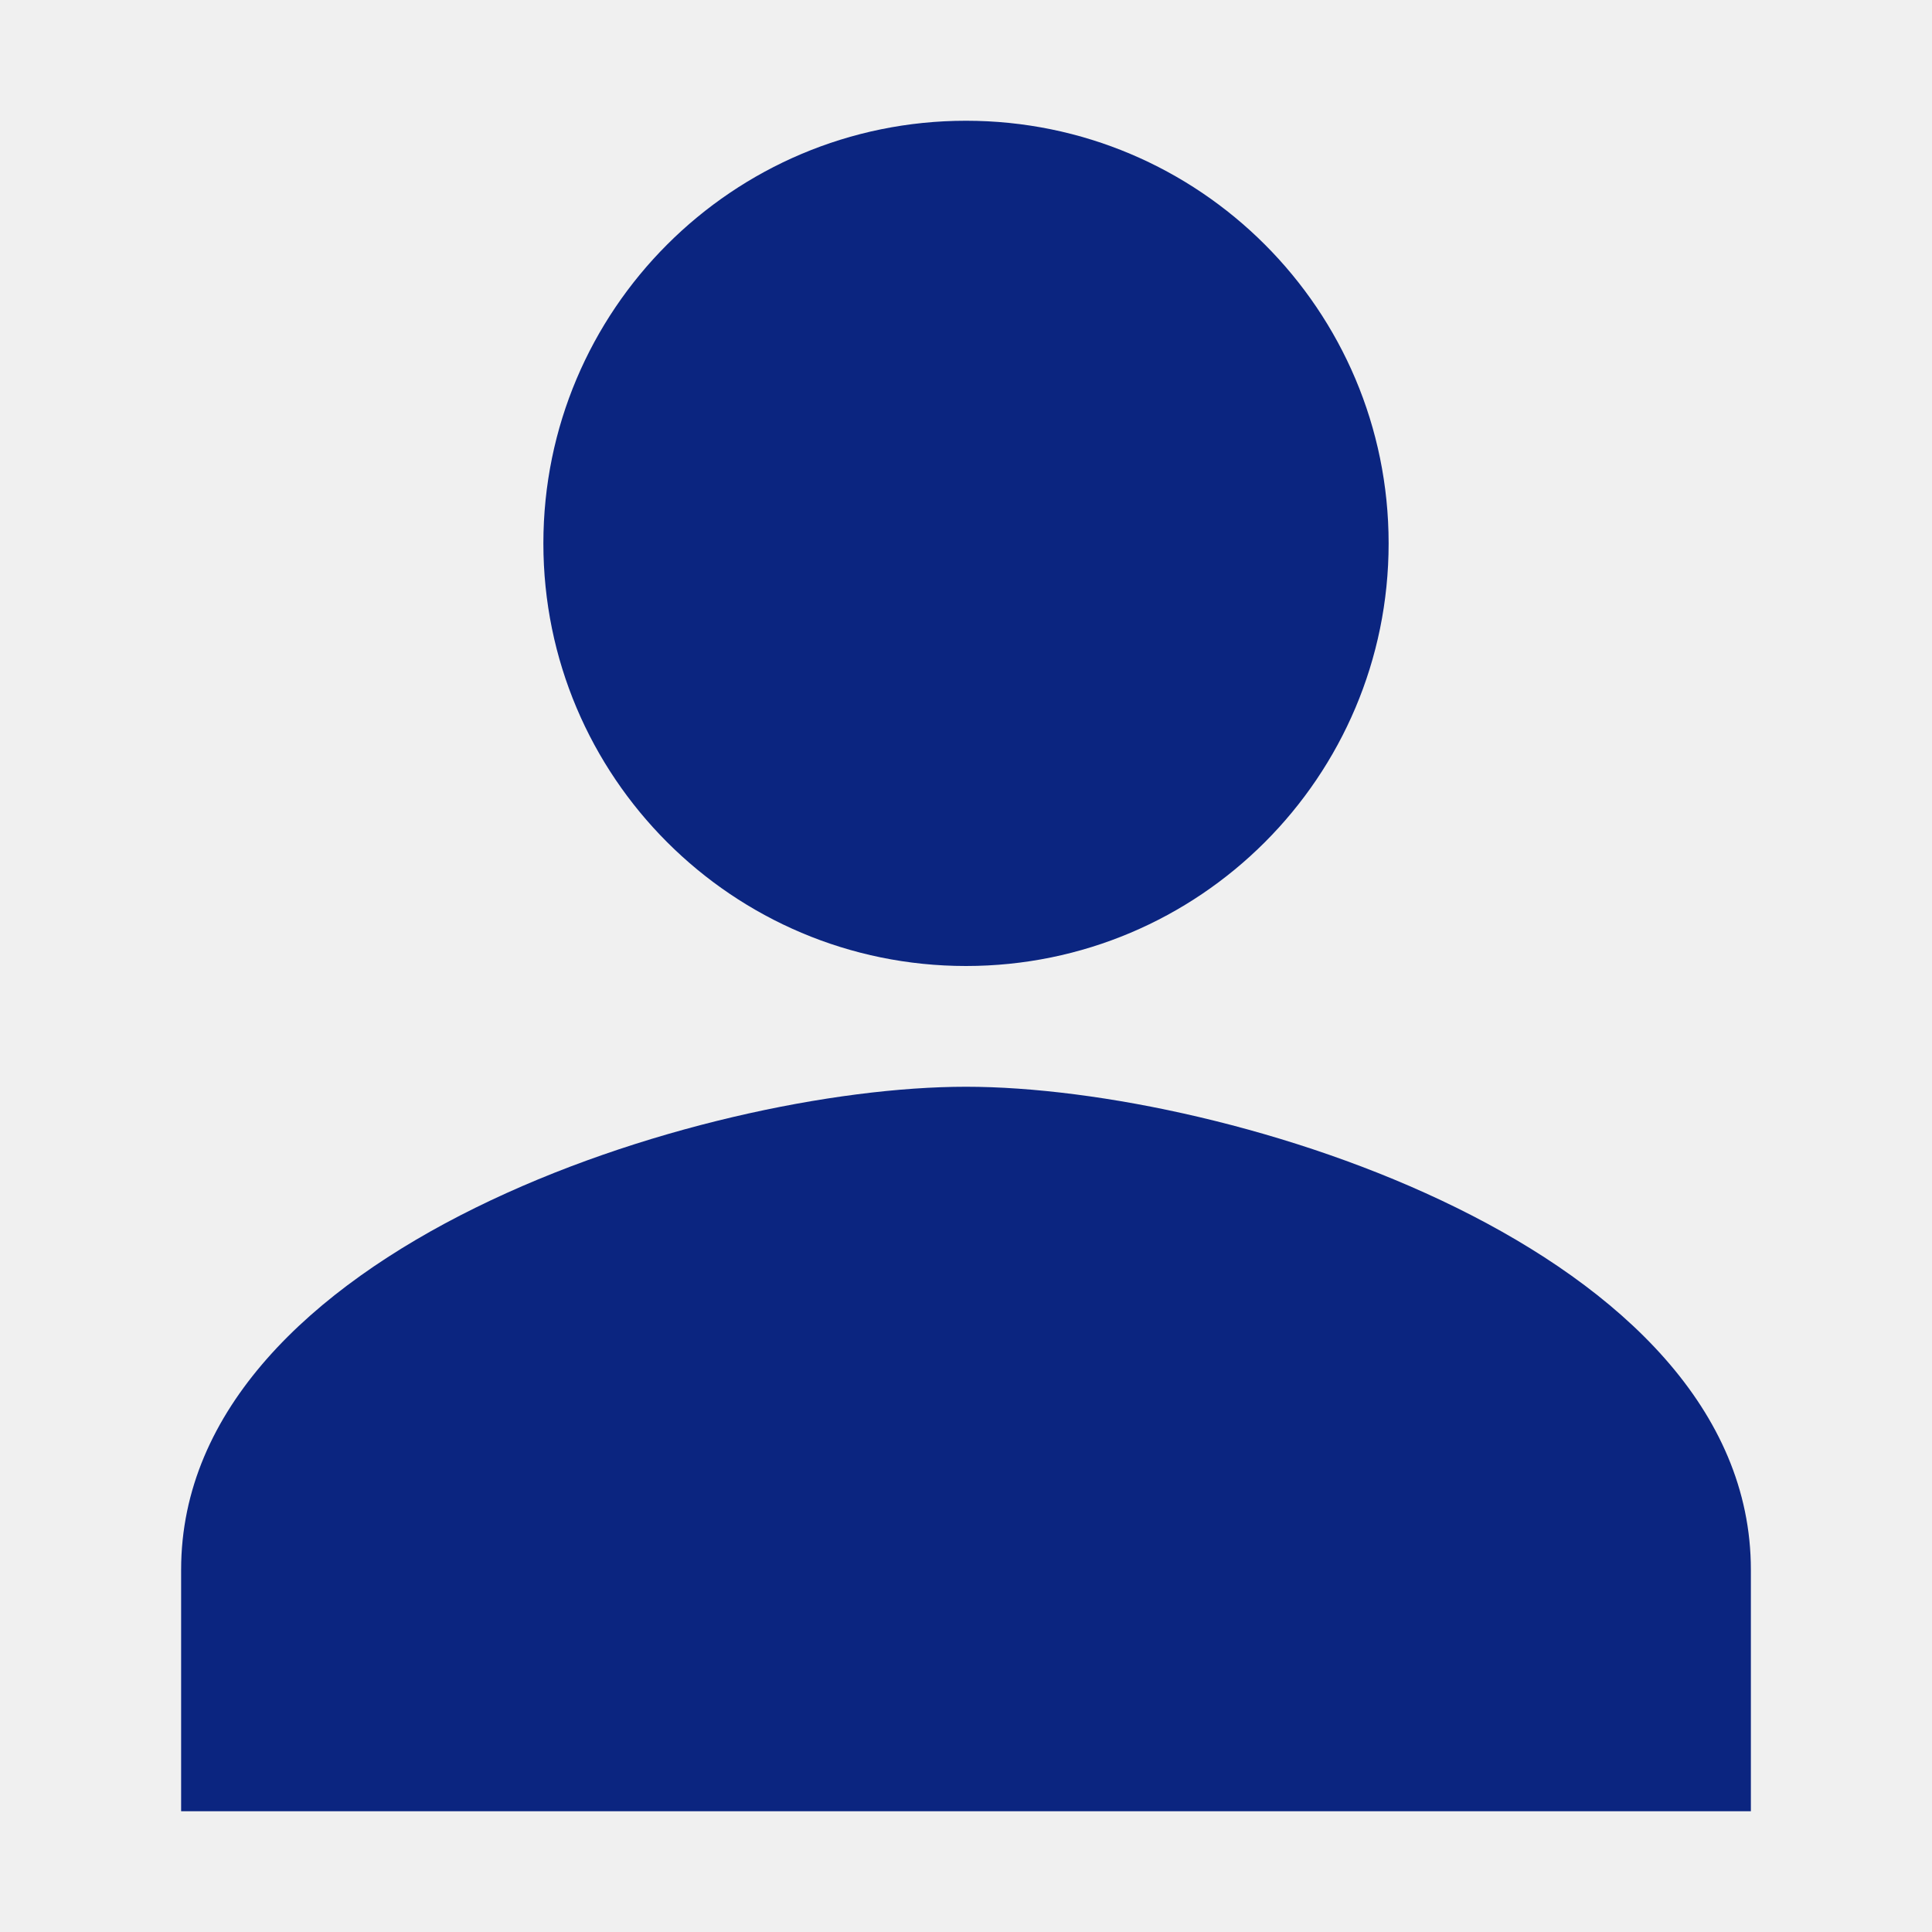
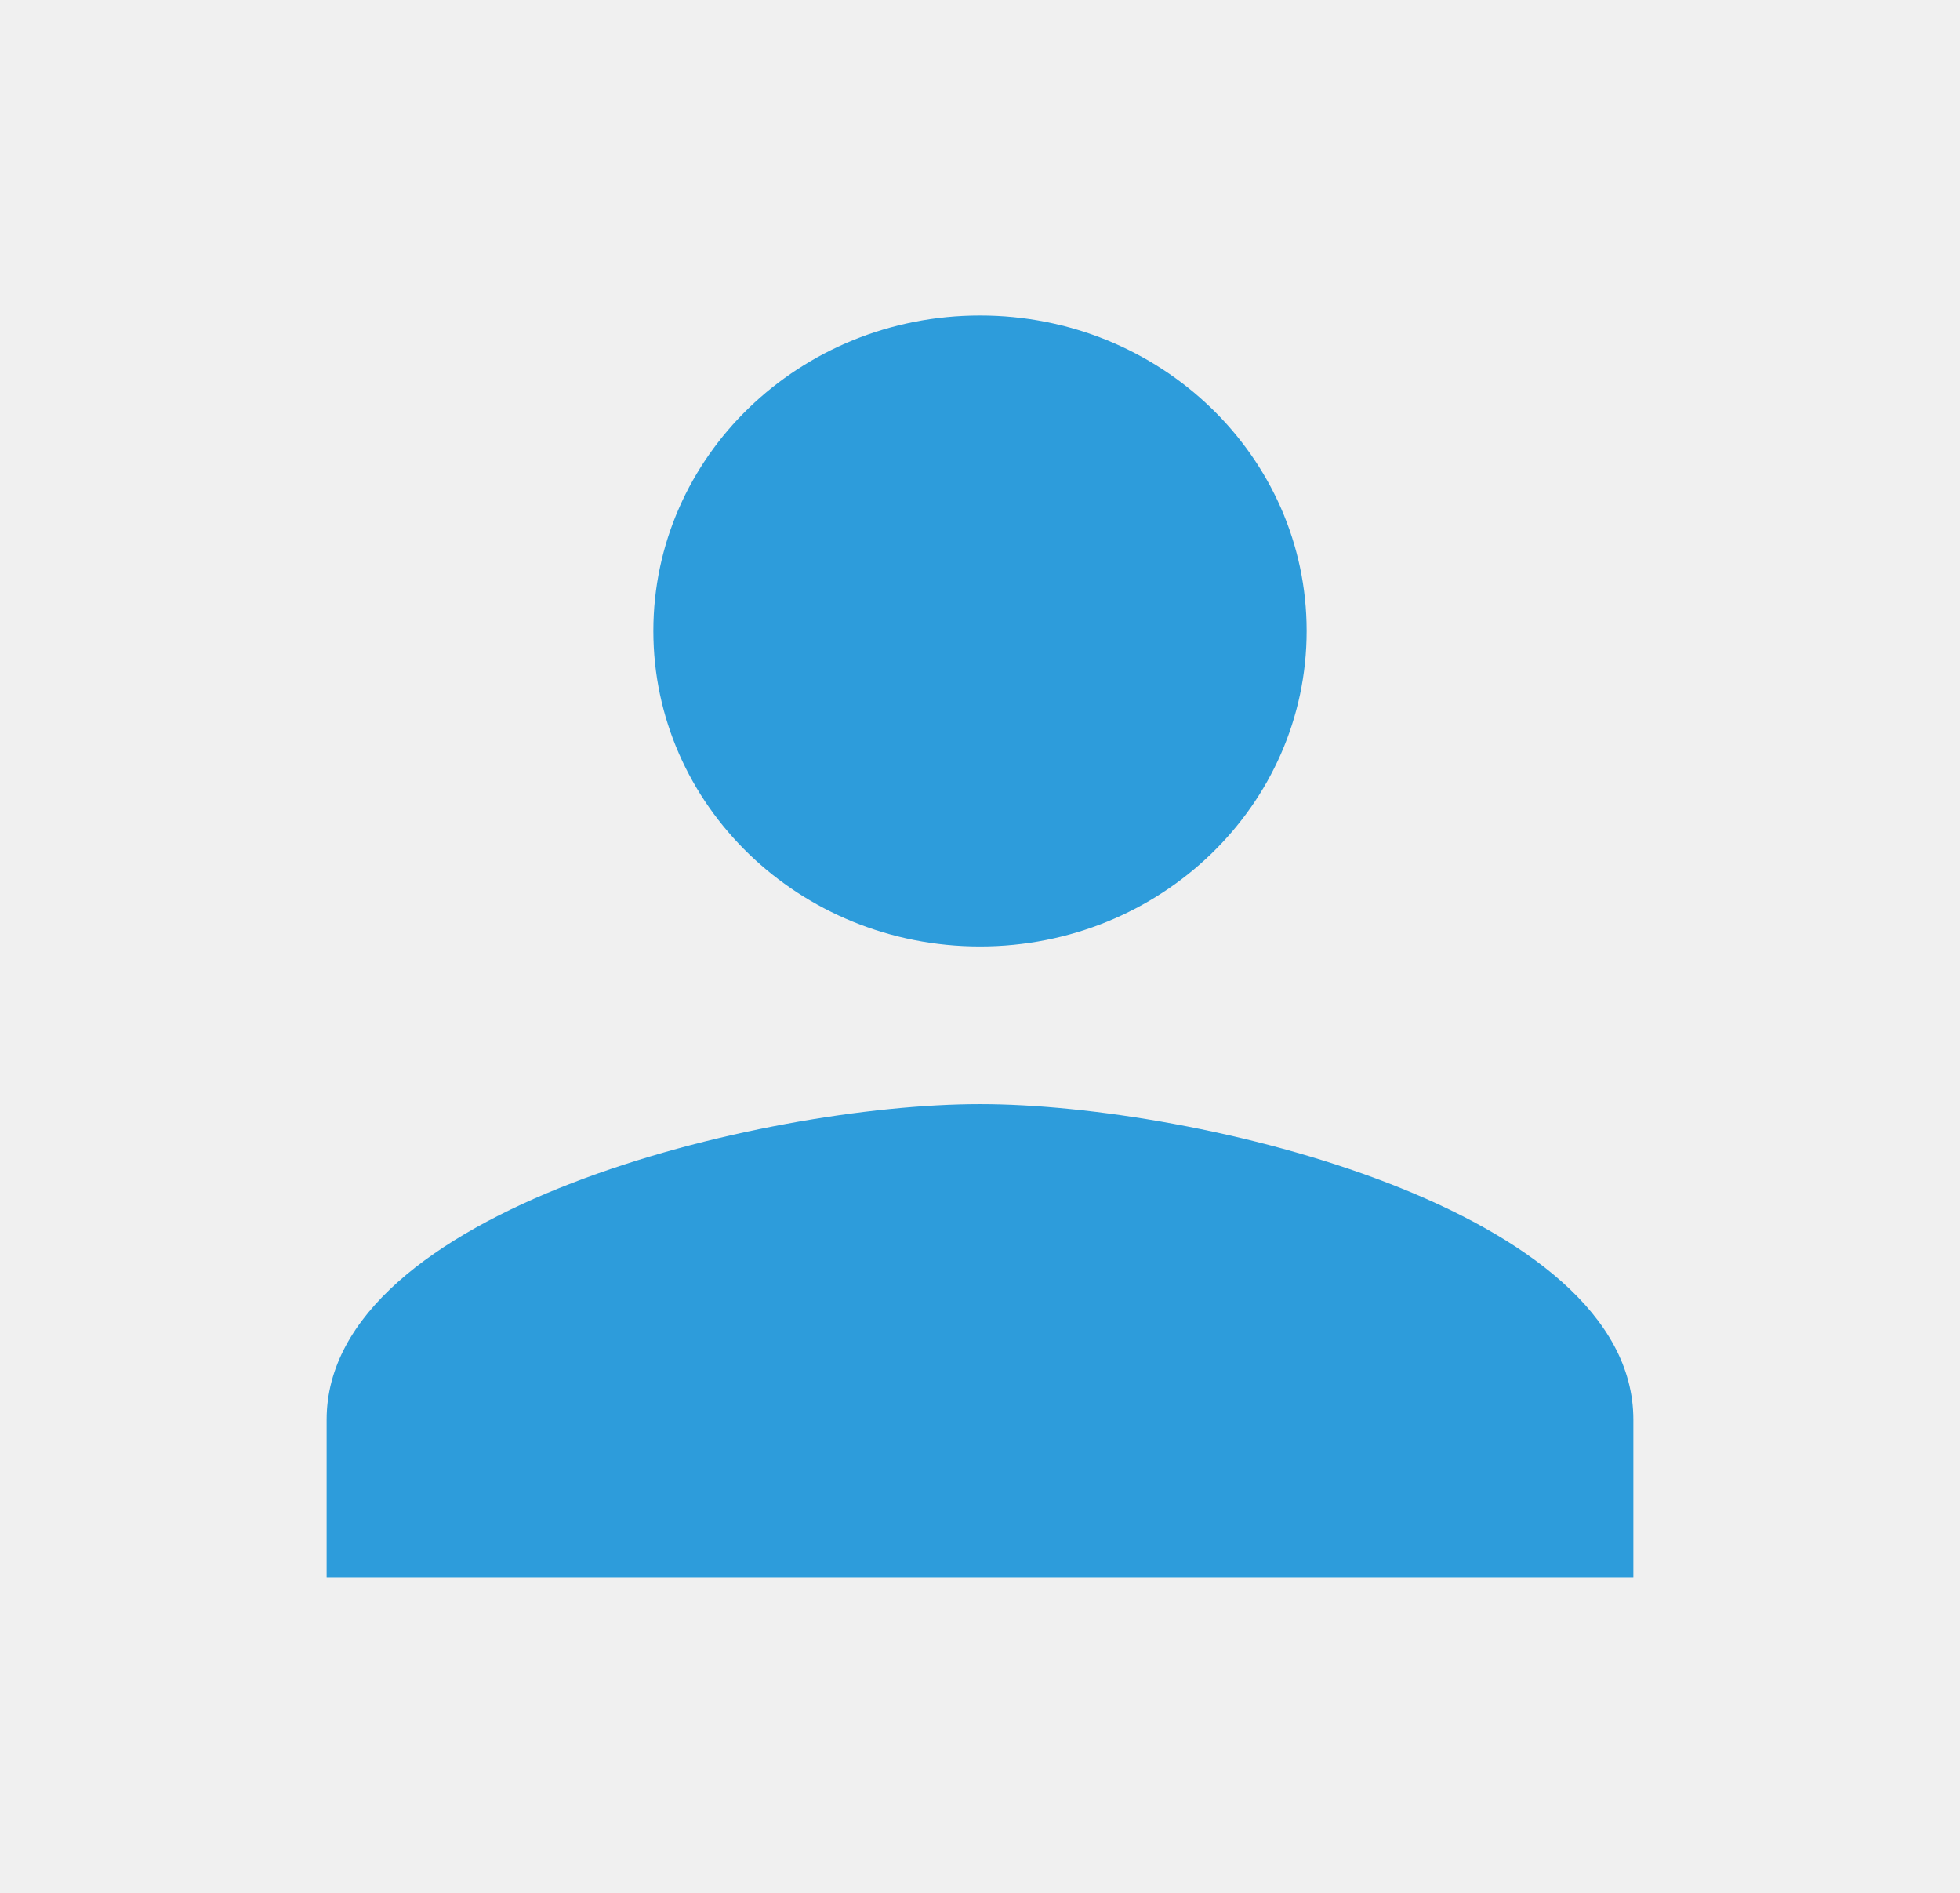
- <svg xmlns="http://www.w3.org/2000/svg" class="ionicon" viewBox="0 0 512 512">
-   <path d="M256 256a112 112 0 10-112-112 112 112 0 00112 112zm0 32c-69.42 0-208 42.88-208 128v64h416v-64c0-85.12-138.58-128-208-128z" fill="#0B2580" />
+ <svg xmlns="http://www.w3.org/2000/svg" width="29" height="28" viewBox="0 0 29 28" fill="none">
+   <g clip-path="url(#clip0_129_388)">
+     <path d="M14.5 14C17.17 14 19.333 11.912 19.333 9.333C19.333 6.755 17.17 4.667 14.5 4.667C11.829 4.667 9.667 6.755 9.667 9.333C9.667 11.912 11.829 14 14.5 14ZM14.5 16.333C11.274 16.333 4.833 17.897 4.833 21V23.333H24.167V21C24.167 17.897 17.726 16.333 14.5 16.333Z" fill="#2D9CDB" />
+   </g>
+   <defs>
+     <clipPath id="clip0_129_388">
+       <rect width="29" height="28" fill="white" />
+     </clipPath>
+   </defs>
</svg>
